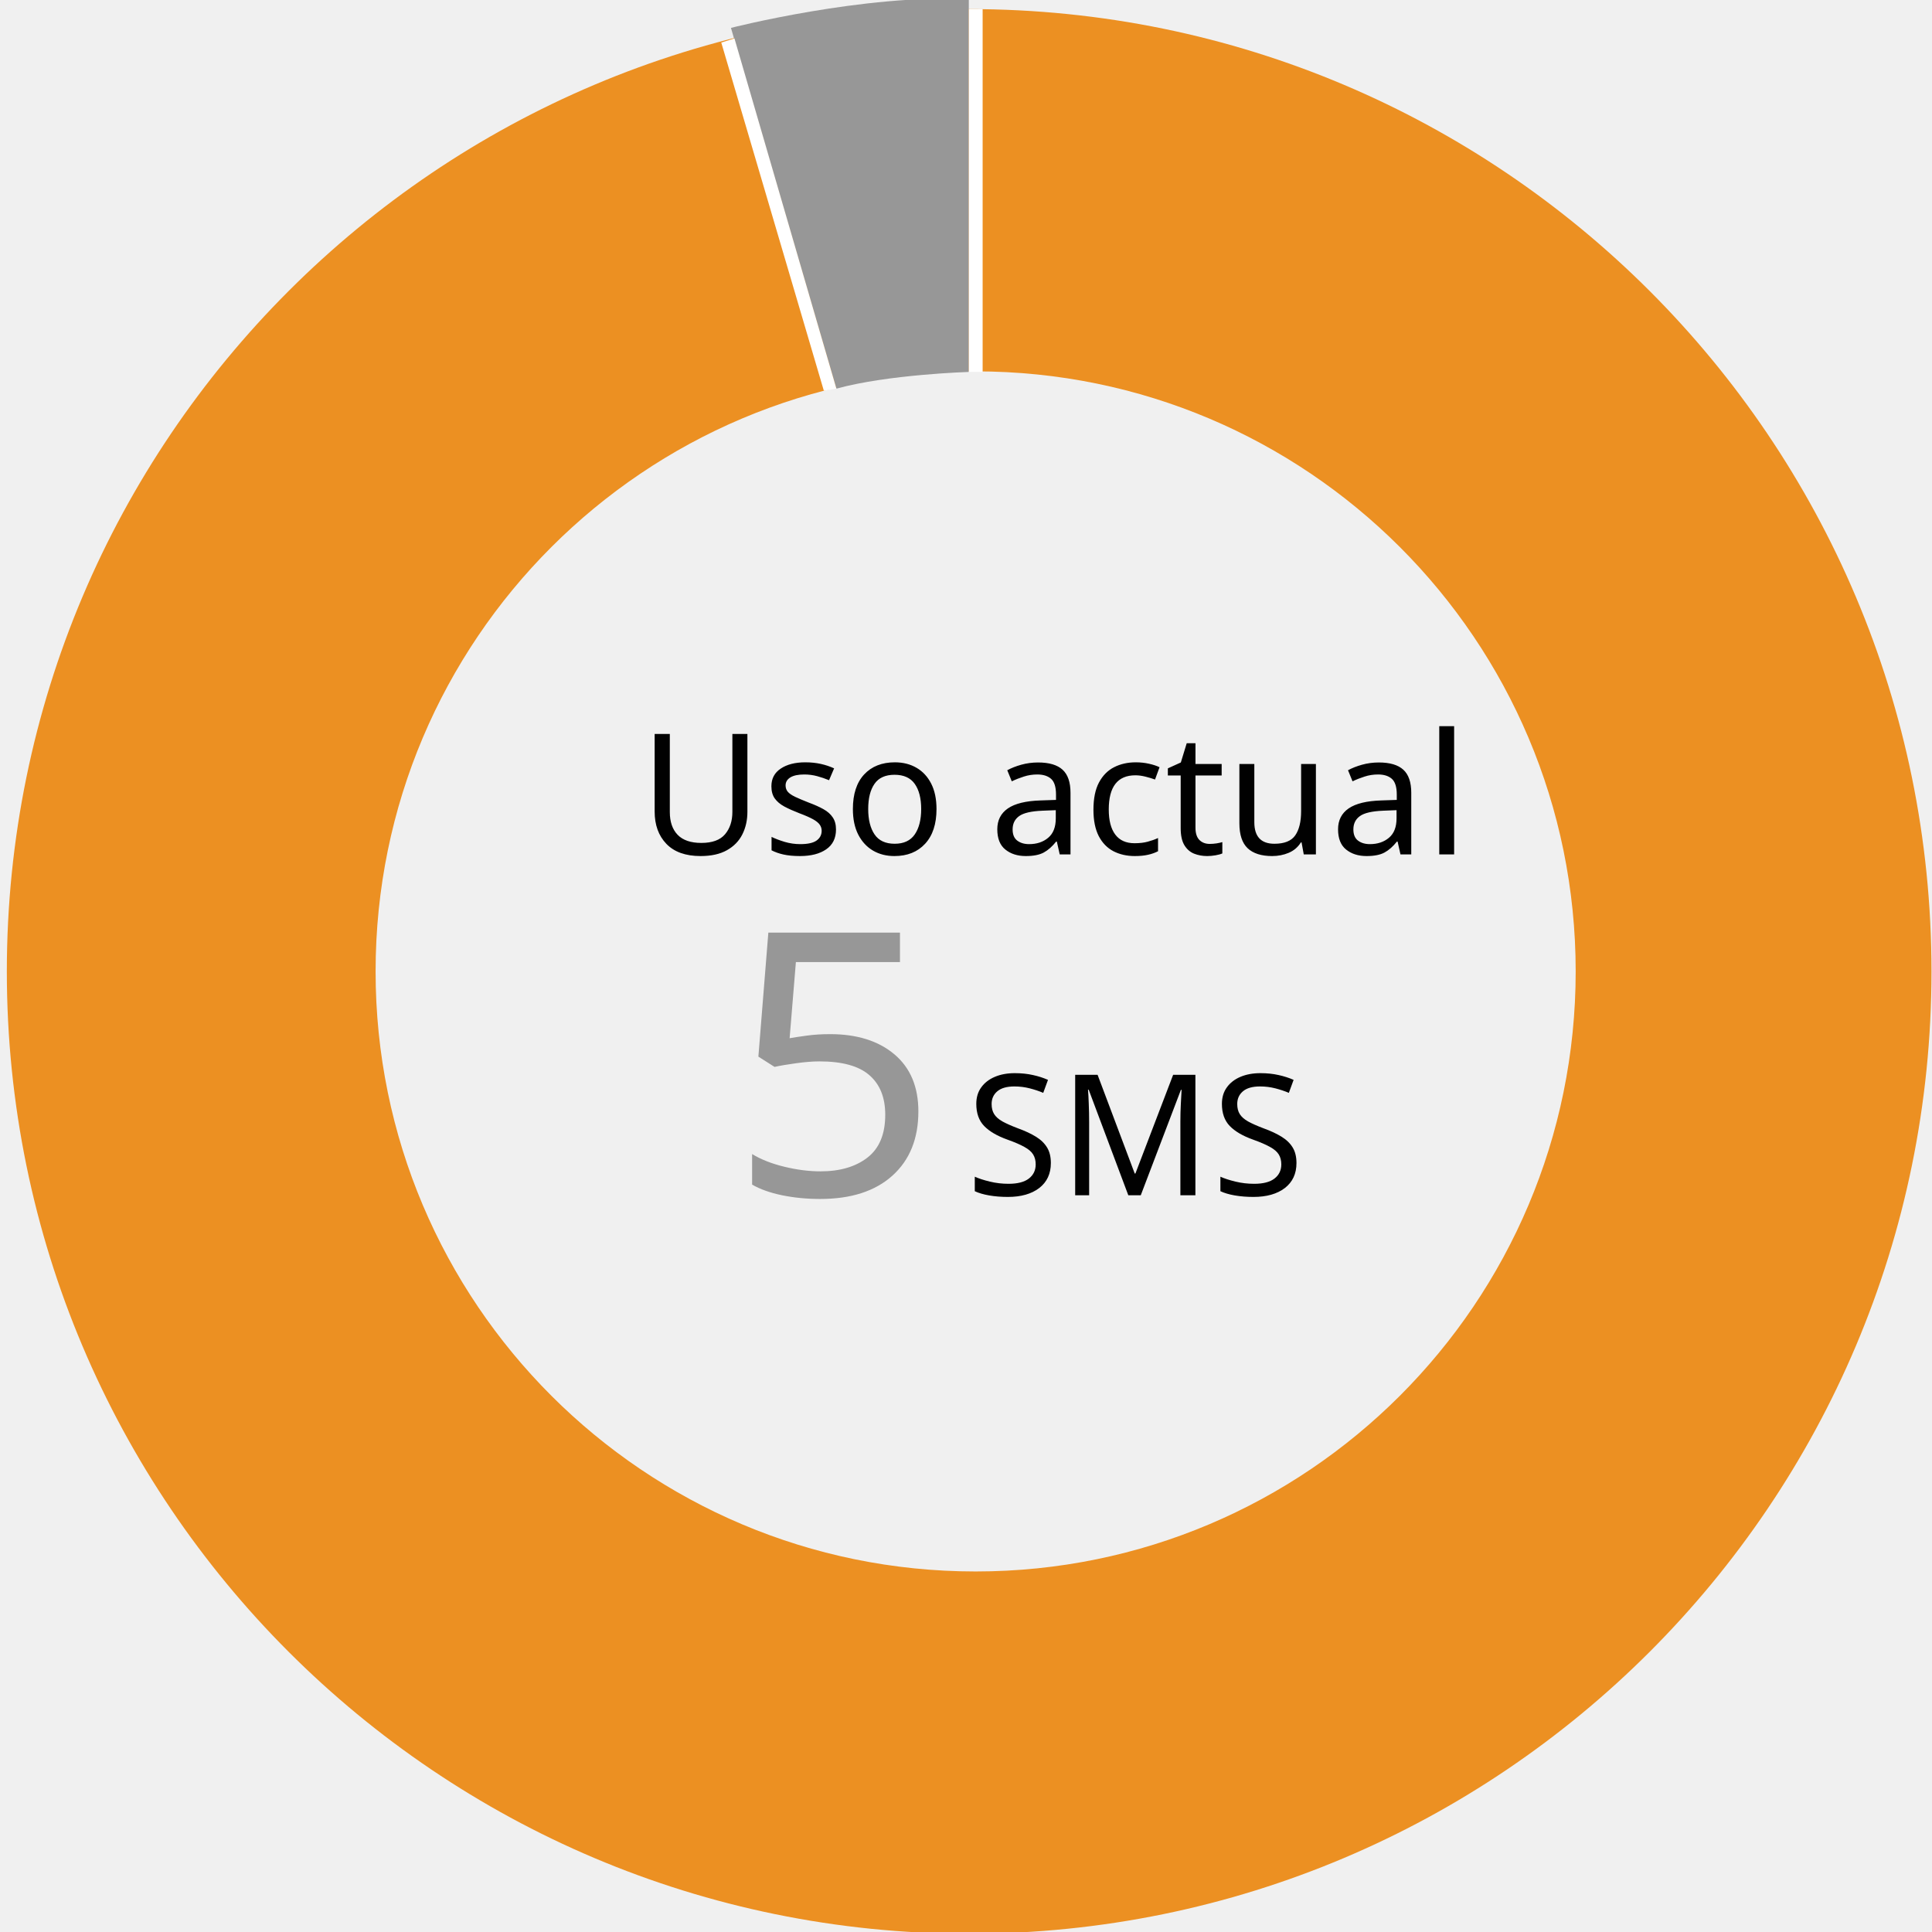
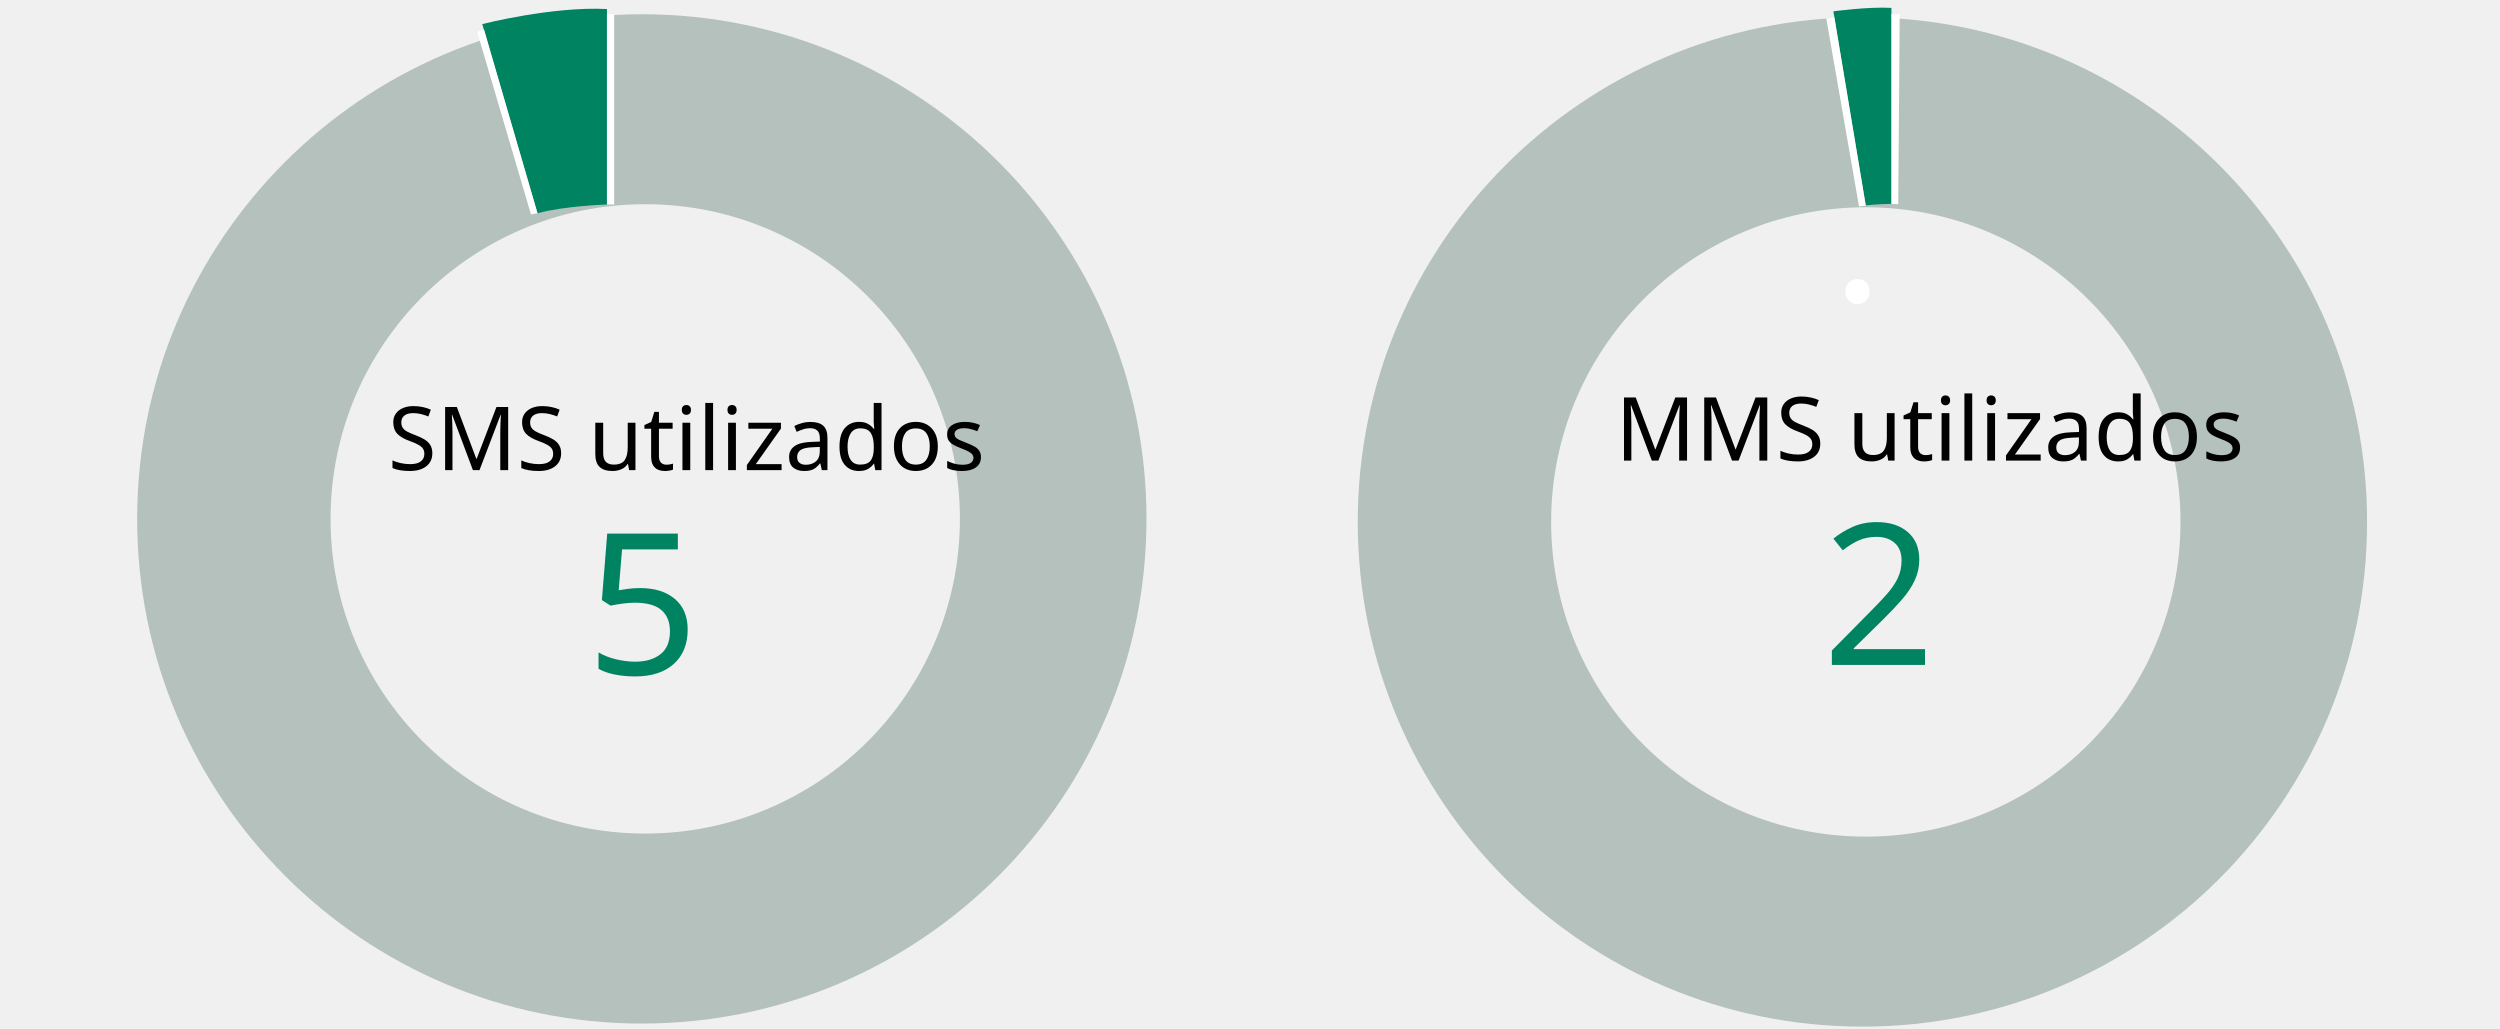
- <svg xmlns="http://www.w3.org/2000/svg" version="1.1" id="Layer_1" x="0px" y="0px" width="400px" height="400px" viewBox="0 0 400 400" style="enable-background:new 0 0 400 400;" xml:space="preserve">
+ <svg xmlns="http://www.w3.org/2000/svg" version="1.1" id="Layer_1" x="0px" y="0px" width="500px" height="205.622px" viewBox="0 0 500 205.622" style="enable-background:new 0 0 500 205.622;" xml:space="preserve">
  <g>
-     <path style="fill:#EC9022;" d="M1.415,201.121c0-110.039,89.203-199.239,199.24-199.239c110.036,0,199.238,89.2,199.238,199.239   c0,110.034-89.202,199.239-199.238,199.239C90.617,400.36,1.415,311.155,1.415,201.121z M201.998,325.355   c68.611,0,124.231-55.621,124.231-124.234c0-68.613-55.62-124.234-124.231-124.234c-68.615,0-124.235,55.621-124.235,124.234   C77.763,269.734,133.383,325.355,201.998,325.355z" />
-     <rect x="122.971" y="150.942" style="fill:none;" width="170.015" height="113.294" />
-     <text transform="matrix(1 0 0 1 132.3975 176.8931)">
-       <tspan x="0" y="0" style="fill:#010101; font-family:'NeoSansStd-Light'; font-size:34.927;">Uso actual</tspan>
-       <tspan x="18.524" y="70.577" style="fill:#979797; font-family:'NeoSansStd-Bold'; font-size:76.149;">5</tspan>
-       <tspan x="67.639" y="70.577" style="fill:#010101; font-family:'NeoSansStd-Regular'; font-size:34.927;">SMS</tspan>
-     </text>
+     <g>
+       <path style="fill:#B4C1BD;" d="M27.433,103.777c0-55.743,45.188-100.93,100.931-100.93s100.931,45.187,100.931,100.93    c0,55.744-45.187,100.934-100.931,100.934S27.433,159.521,27.433,103.777z M129.045,166.713c34.758,0,62.935-28.176,62.935-62.935    c0-34.758-28.177-62.935-62.935-62.935S66.11,69.021,66.11,103.778C66.11,138.537,94.287,166.713,129.045,166.713z" />
+       <rect x="65.414" y="80.885" style="fill:none;" width="129.063" height="57.395" />
+       <text transform="matrix(1 0 0 1 77.5908 94.0308)">
+         <tspan x="0" y="0" style="fill:#010101; font-family:'NeoSansStd-Light'; font-size:17.694;">SMS utilizados</tspan>
+         <tspan x="39.633" y="40.868" style="fill:#008361; font-family:'NeoSansStd-Bold'; font-size:39.446;">5</tspan>
+       </text>
+     </g>
+     <g>
+       <path style="fill:#B4C1BD;" d="M271.55,104.39c0-55.743,45.189-100.93,100.931-100.93c55.742,0,100.933,45.188,100.933,100.93    c0,55.744-45.19,100.934-100.933,100.934C316.739,205.323,271.55,160.134,271.55,104.39z M373.162,167.327    c34.758,0,62.936-28.178,62.936-62.936s-28.178-62.936-62.936-62.936c-34.759,0-62.935,28.178-62.935,62.936    S338.403,167.327,373.162,167.327z" />
+       <rect x="317.959" y="78.969" style="fill:none;" width="118.492" height="57.395" />
+       <text transform="matrix(1 0 0 1 323.0811 92.1147)">
+         <tspan x="0" y="0" style="fill:#010101; font-family:'NeoSansStd-Light'; font-size:17.694;">MMS utilizados</tspan>
+         <tspan x="41.403" y="40.868" style="fill:#008361; font-family:'NeoSansStd-Bold'; font-size:39.446;">2</tspan>
+       </text>
+     </g>
  </g>
-   <path style="fill:#979797;" d="M200.58-0.171v77.177c0,0-16.708,0.506-27.412,3.46L151.336,5.774  C151.336,5.774,178.977-1.294,200.58-0.171z" />
-   <rect x="200.58" y="1.882" style="fill:#FFFFFF;" width="2.863" height="75.124" />
-   <polygon style="fill:#FFFFFF;" points="149.331,8.811 152.06,7.951 173.168,80.466 170.568,80.897 " />
+   <path style="fill:#008361;" d="M121.391,1.807v39.097c0,0-8.464,0.256-13.886,1.753L96.446,4.819  C96.446,4.819,110.447,1.238,121.391,1.807z" />
+   <rect x="121.391" y="2.847" style="fill:#FFFFFF;" width="1.449" height="38.057" />
+   <polygon style="fill:#FFFFFF;" points="95.428,6.357 96.812,5.922 107.505,42.657 106.189,42.875 " />
+   <path style="fill:#008361;" d="M378.287,1.576V40.77c0,0-2.913,0.047-5.148,0.3l-6.464-38.805  C366.675,2.265,373.758,1.308,378.287,1.576z" />
+   <polygon style="fill:#FFFFFF;" points="378.287,2.847 379.943,2.847 379.651,40.845 378.287,40.77 " />
+   <polygon style="fill:#FFFFFF;" points="365.259,3.7 366.882,3.5 373.16,41.128 371.805,41.283 " />
+   <g>
+     <g>
+       <path style="fill:#FFFFFF;" d="M371.5,60.811c3.225,0,3.225-5,0-5S368.275,60.811,371.5,60.811L371.5,60.811z" />
+     </g>
+   </g>
</svg>
